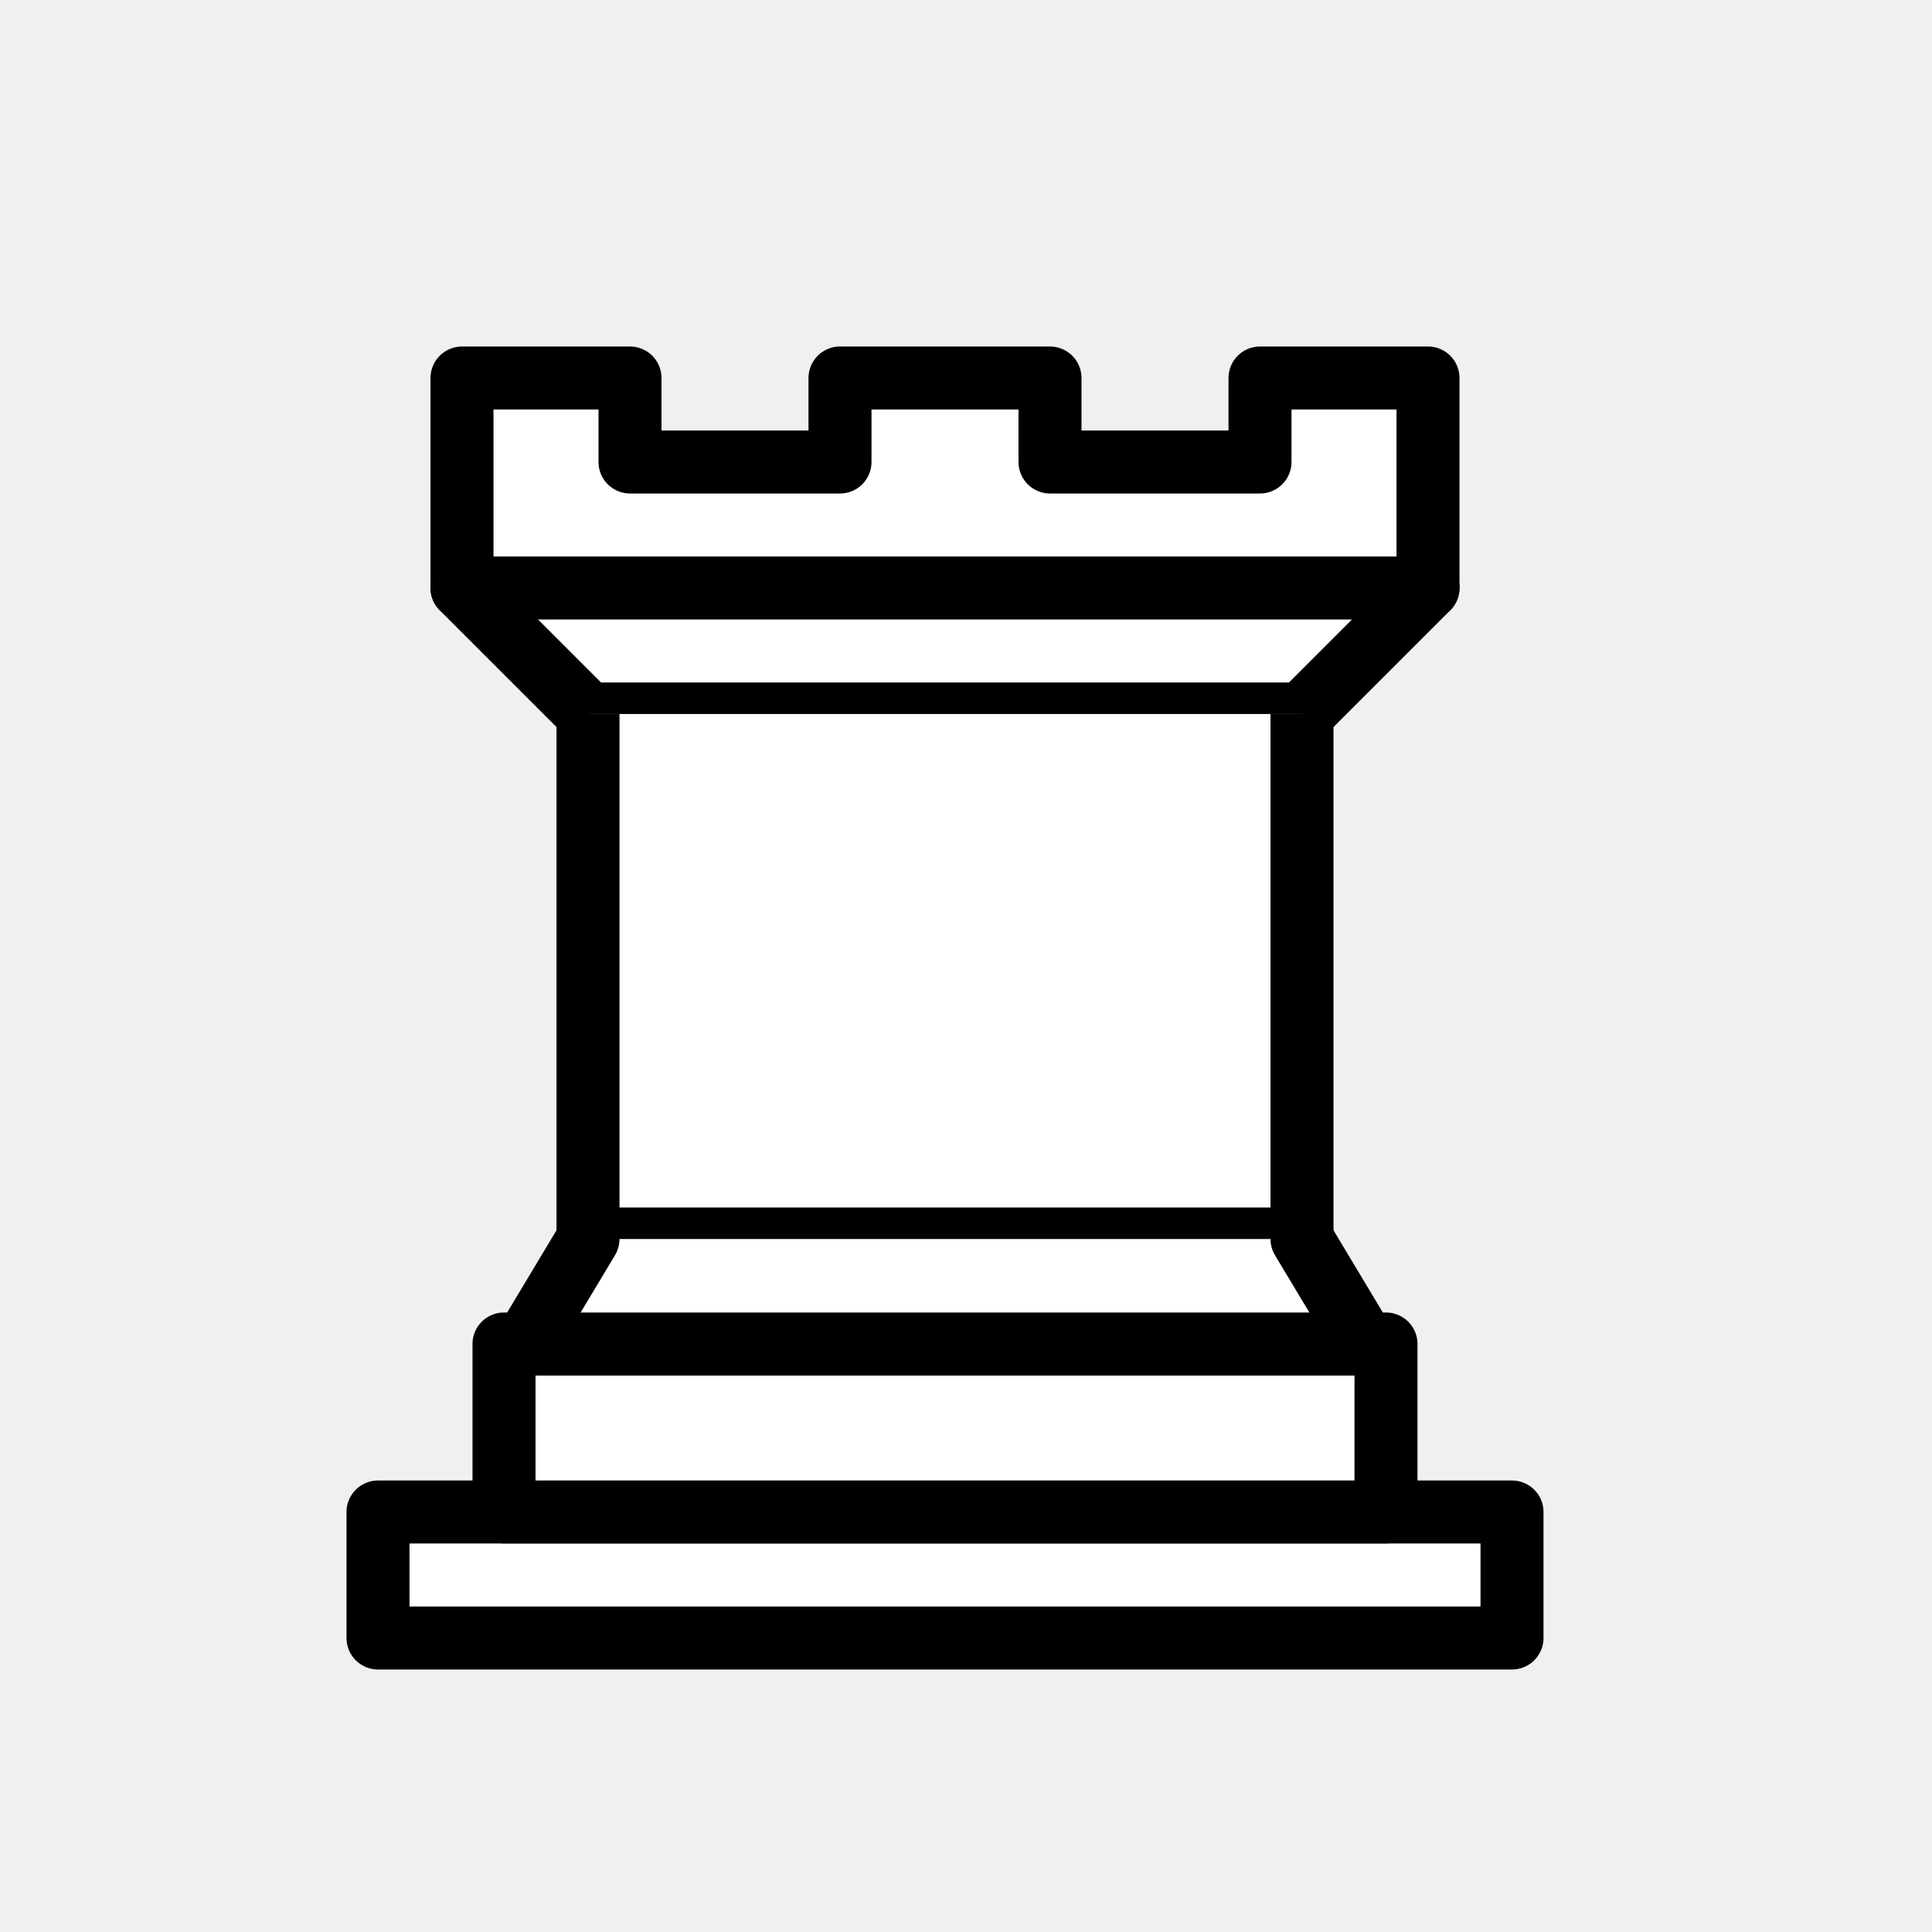
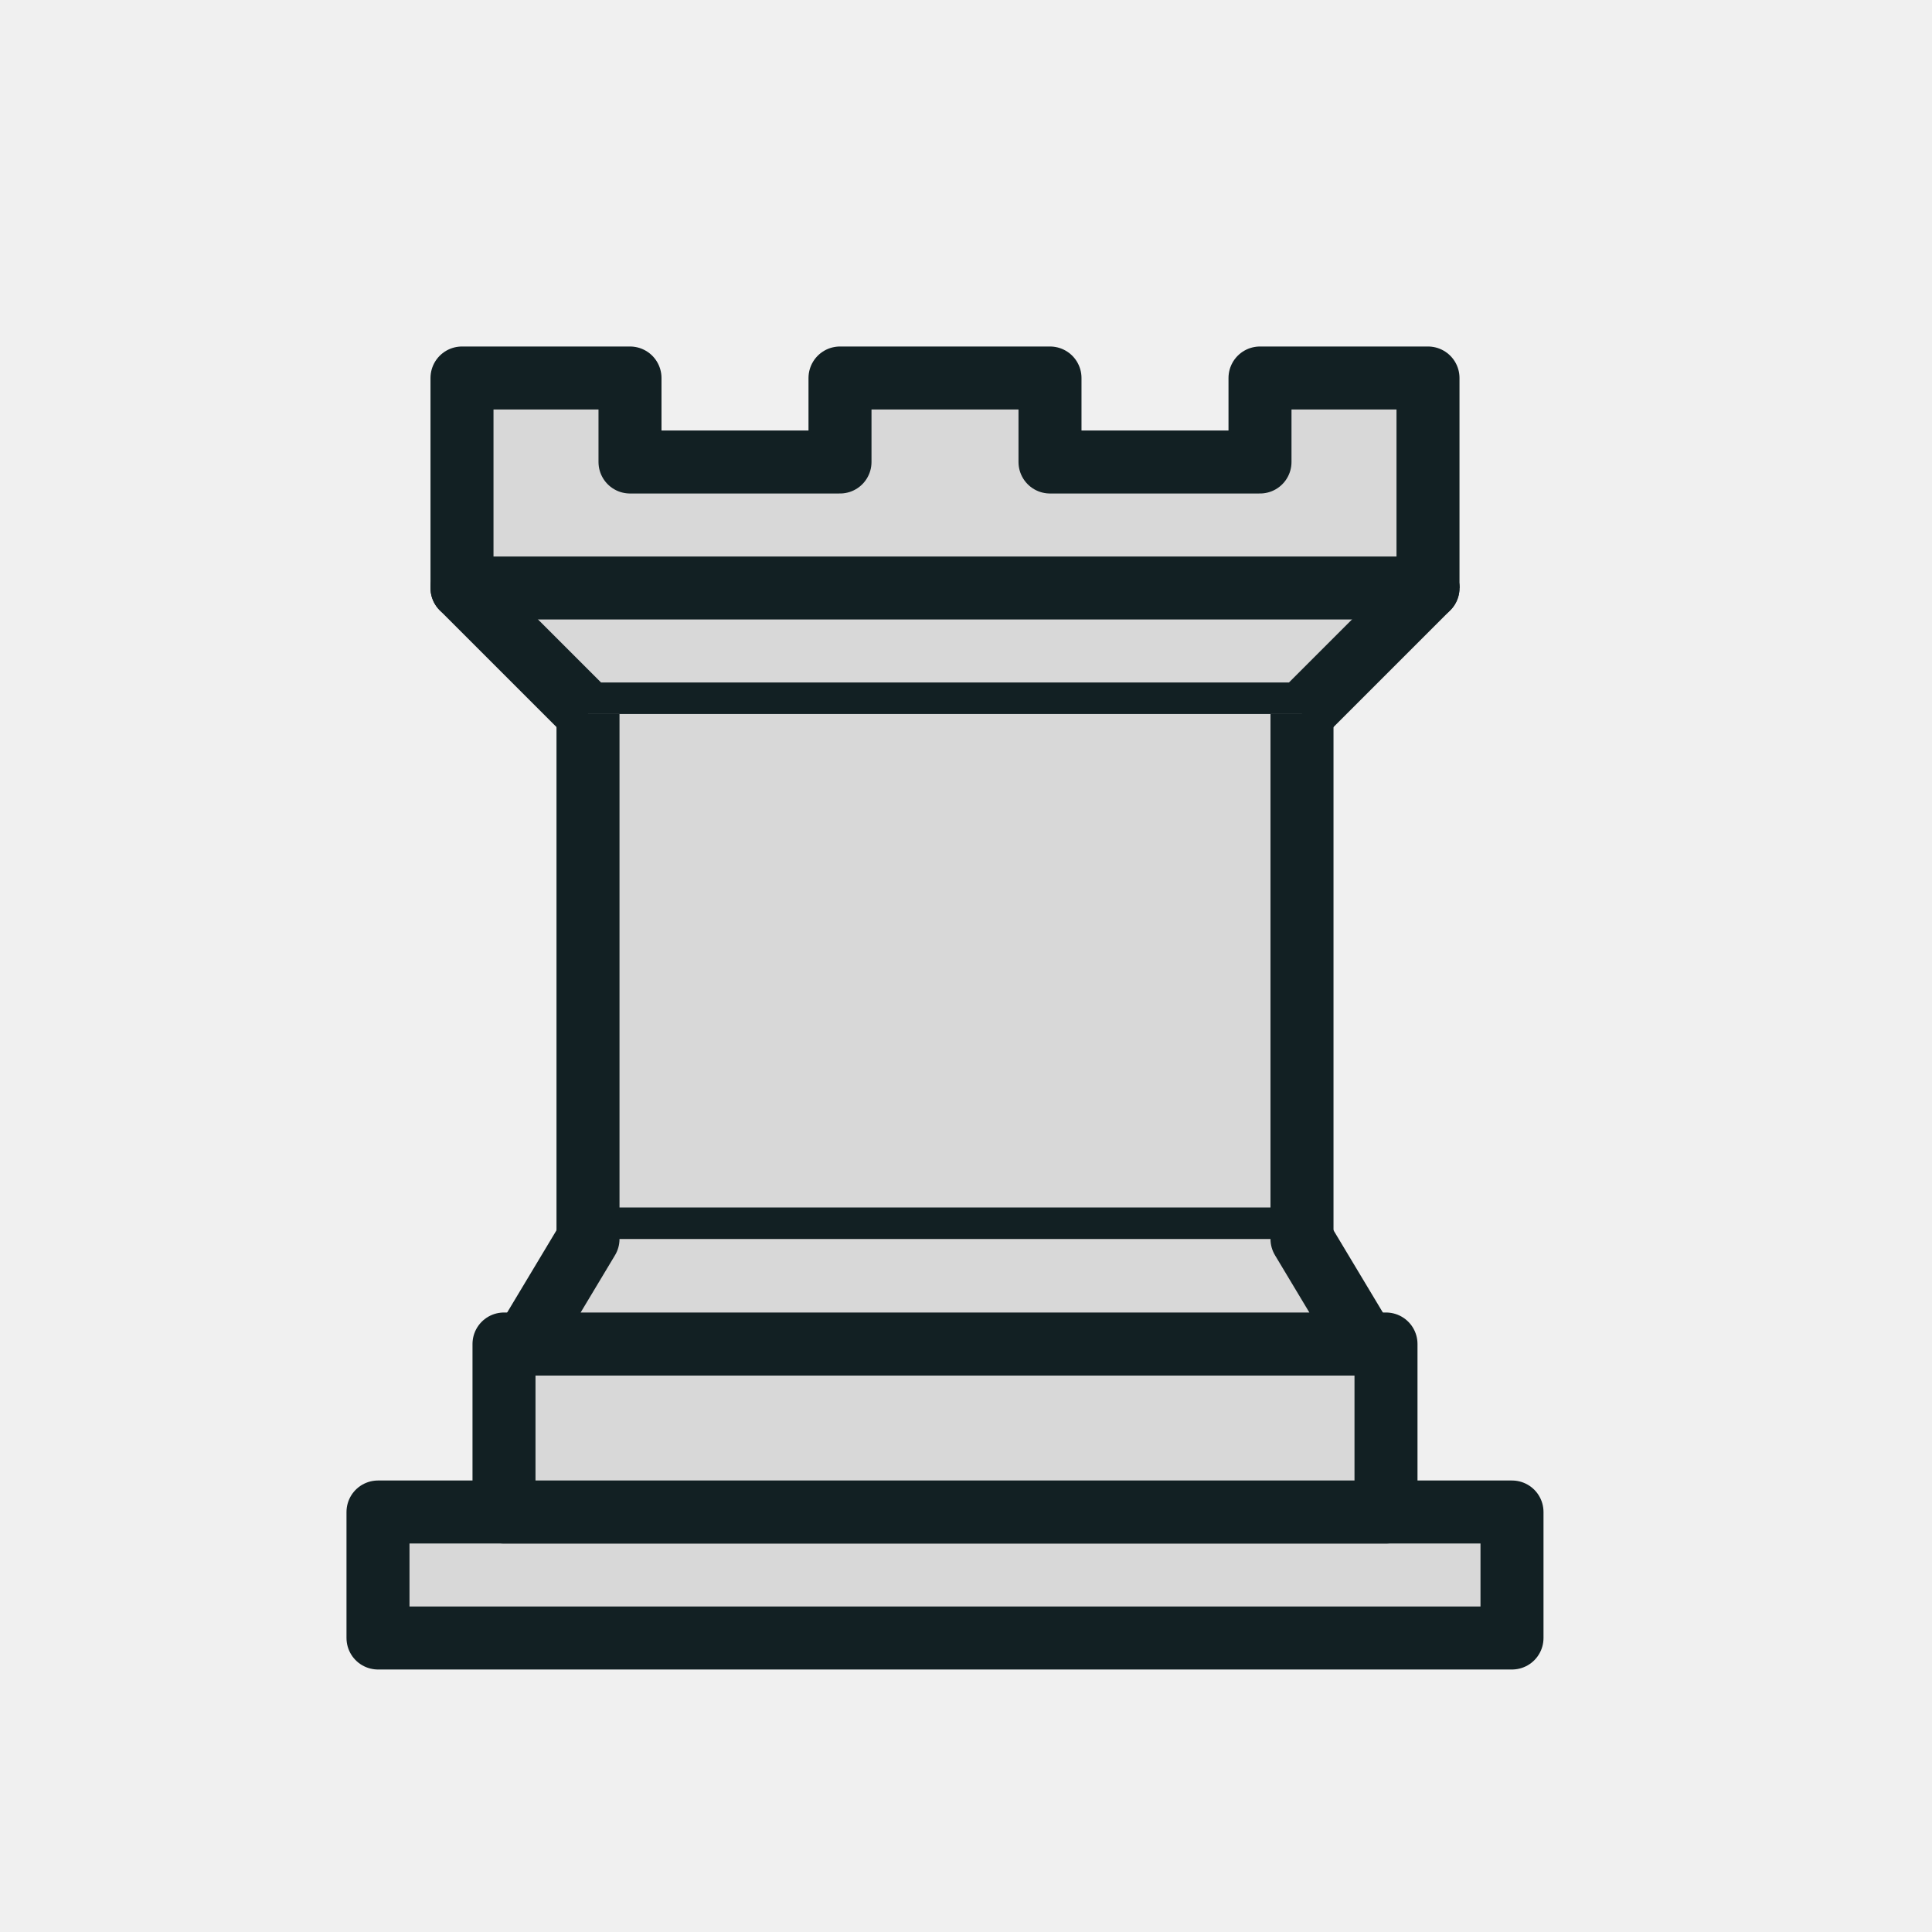
<svg xmlns="http://www.w3.org/2000/svg" viewBox="0 0 46 46" version="1.1" width="45" height="45">
-   <g style="opacity:1; fill:#ffffff; fill-opacity:1; fill-rule:evenodd; stroke:#000000; stroke-width:1.5; stroke-linecap:round;stroke-linejoin:round;stroke-miterlimit:4; stroke-dasharray:none; stroke-opacity:1;">
+   <g style="opacity:1; fill:#d8d8d8; fill-opacity:1; fill-rule:evenodd; stroke:#122023; stroke-width:1.5; stroke-linecap:round;stroke-linejoin:round;stroke-miterlimit:4; stroke-dasharray:none; stroke-opacity:1;">
    <path d="M 9,39 L 36,39 L 36,36 L 9,36 L 9,39 z " style="stroke-linecap:butt;" />
    <path d="M 12,36 L 12,32 L 33,32 L 33,36 L 12,36 z " style="stroke-linecap:butt;" />
    <path d="M 11,14 L 11,9 L 15,9 L 15,11 L 20,11 L 20,9 L 25,9 L 25,11 L 30,11 L 30,9 L 34,9 L 34,14" style="stroke-linecap:butt;" />
    <path d="M 34,14 L 31,17 L 14,17 L 11,14" />
    <path d="M 31,17 L 31,29.5 L 14,29.5 L 14,17" style="stroke-linecap:butt; stroke-linejoin:miter;" />
    <path d="M 31,29.5 L 32.5,32 L 12.5,32 L 14,29.5" />
-     <path d="M 11,14 L 34,14" style="fill:none; stroke:#000000; stroke-linejoin:miter;" />
+     <path d="M 11,14 L 34,14" style="fill:none; stroke:#122023; stroke-linejoin:miter;" />
  </g>
</svg>
